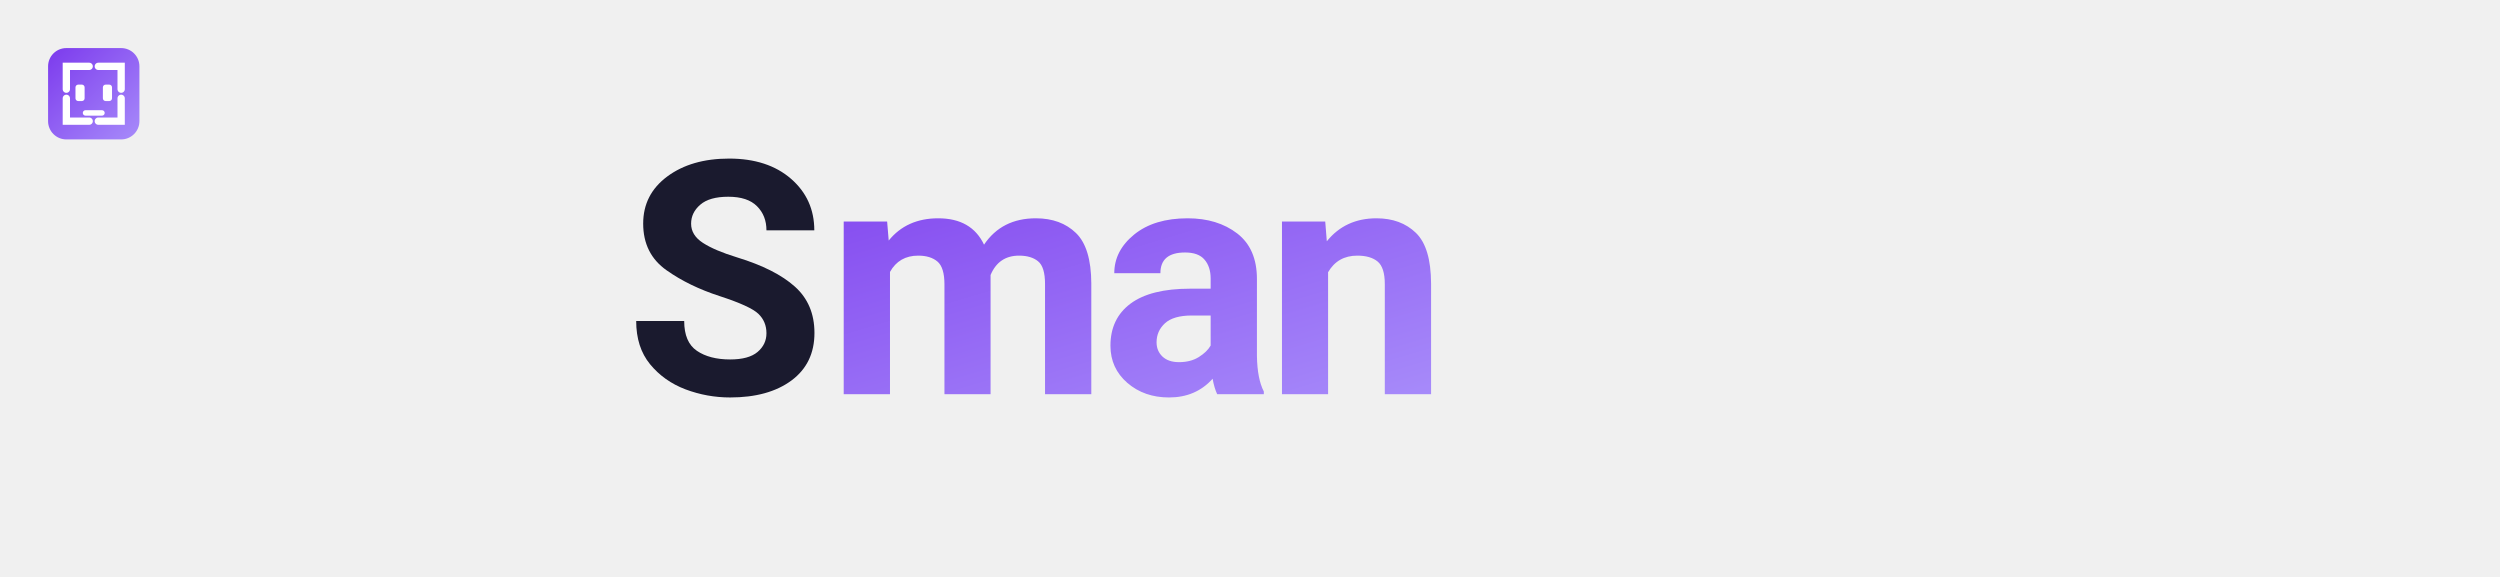
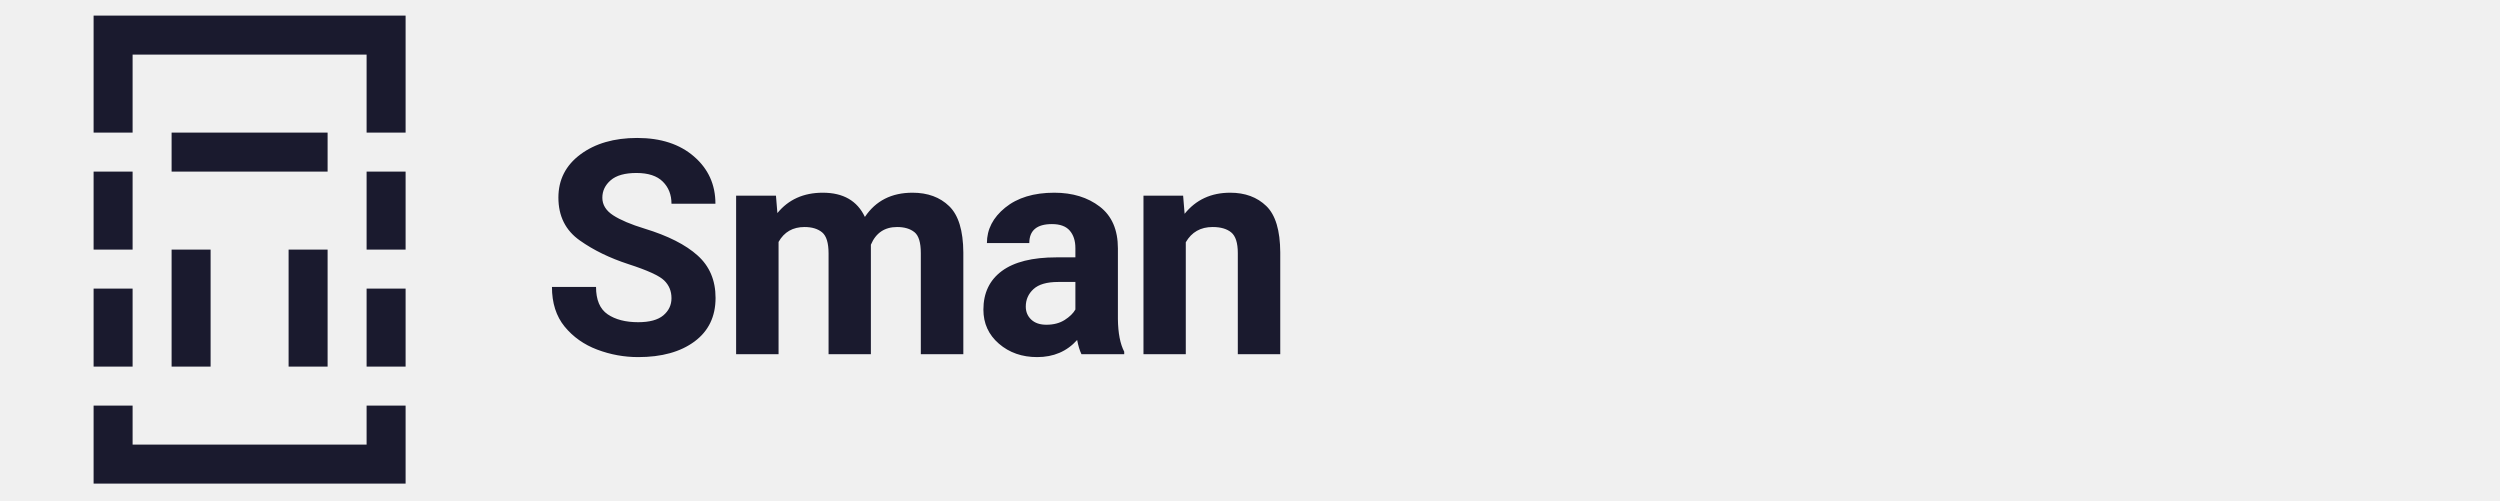
- <svg xmlns="http://www.w3.org/2000/svg" viewBox="0 0 520 120" width="520" height="120">
-   <defs>
-     <linearGradient id="grad" x1="0%" y1="0%" x2="100%" y2="100%">
-       <stop offset="0%" style="stop-color:#7C3AED;stop-opacity:1" />
-       <stop offset="100%" style="stop-color:#A78BFA;stop-opacity:1" />
-     </linearGradient>
-   </defs>
-   <g transform="translate(10, 10) scale(0.19)">
-     <rect x="0" y="0" width="100" height="100" rx="20" fill="url(#grad)" />
-     <path d="M20,45 L20,20 L45,20" fill="none" stroke="white" stroke-width="8" stroke-linecap="round" />
-     <path d="M55,20 L80,20 L80,45" fill="none" stroke="white" stroke-width="8" stroke-linecap="round" />
-     <path d="M20,55 L20,80 L45,80" fill="none" stroke="white" stroke-width="8" stroke-linecap="round" />
-     <path d="M55,80 L80,80 L80,55" fill="none" stroke="white" stroke-width="8" stroke-linecap="round" />
-     <rect x="30" y="40" width="10" height="18" rx="3" fill="white" />
-     <rect x="60" y="40" width="10" height="18" rx="3" fill="white" />
-     <rect x="38" y="68" width="24" height="6" rx="3" fill="white" />
+ <svg xmlns="http://www.w3.org/2000/svg" viewBox="0 0 600 120" width="600" height="120">
+   <style>
+     .logo-icon { fill: #1a1a2e; }
+     @media (prefers-color-scheme: dark) {
+       .logo-icon { fill: #e2e8f0; }
+     }
+     .logo-text { fill: #1a1a2e; }
+     @media (prefers-color-scheme: dark) {
+       .logo-text { fill: #f1f5f9; }
+     }
+   </style>
+   <g class="logo-icon" transform="translate(0, 0) scale(0.0234)">
+     <path d="M960 4560 l0 -400 200 0 200 0 0 200 0 200 1200 0 1200 0 0 -200 0 -200 200 0 200 0 0 400 0 400 -1600 0 -1600 0 0 -400z" />
+     <path d="M960 3360 l0 -400 200 0 200 0 0 400 0 400 -200 0 -200 0 0 -400z" />
+     <path d="M1760 3160 l0 -600 200 0 200 0 0 600 0 600 -200 0 -200 0 0 -600z" />
+     <path d="M2960 3160 l0 -600 200 0 200 0 0 600 0 600 -200 0 -200 0 0 -600z" />
+     <path d="M3760 3360 l0 -400 200 0 200 0 0 400 0 400 -200 0 -200 0 0 -400z" />
+     <path d="M960 2160 l0 -400 200 0 200 0 0 400 0 400 -200 0 -200 0 0 -400z" />
+     <path d="M3760 2160 l0 -400 200 0 200 0 0 400 0 400 -200 0 -200 0 0 -400z" />
+     <path d="M1760 1560 l0 -200 800 0 800 0 0 200 0 200 -800 0 -800 0 0 -200z" />
+     <path d="M960 760 l0 -600 1600 0 1600 0 0 600 0 600 -200 0 -200 0 0 -400 0 -400 -1200 0 -1200 0 0 400 0 400 -200 0 -200 0 0 -600z" />
  </g>
-   <text x="130" y="82" font-family="-apple-system, BlinkMacSystemFont, 'Segoe UI', Roboto, sans-serif" font-size="68" font-weight="700" fill="#1a1a2e" letter-spacing="-2">
-     S<tspan fill="url(#grad)">man</tspan>
-   </text>
+   <text class="logo-text" x="130" y="85" font-family="-apple-system, BlinkMacSystemFont, 'Segoe UI', Roboto, Helvetica, Arial, sans-serif" font-size="72" font-weight="700" letter-spacing="-1.5">Sman</text>
</svg>
